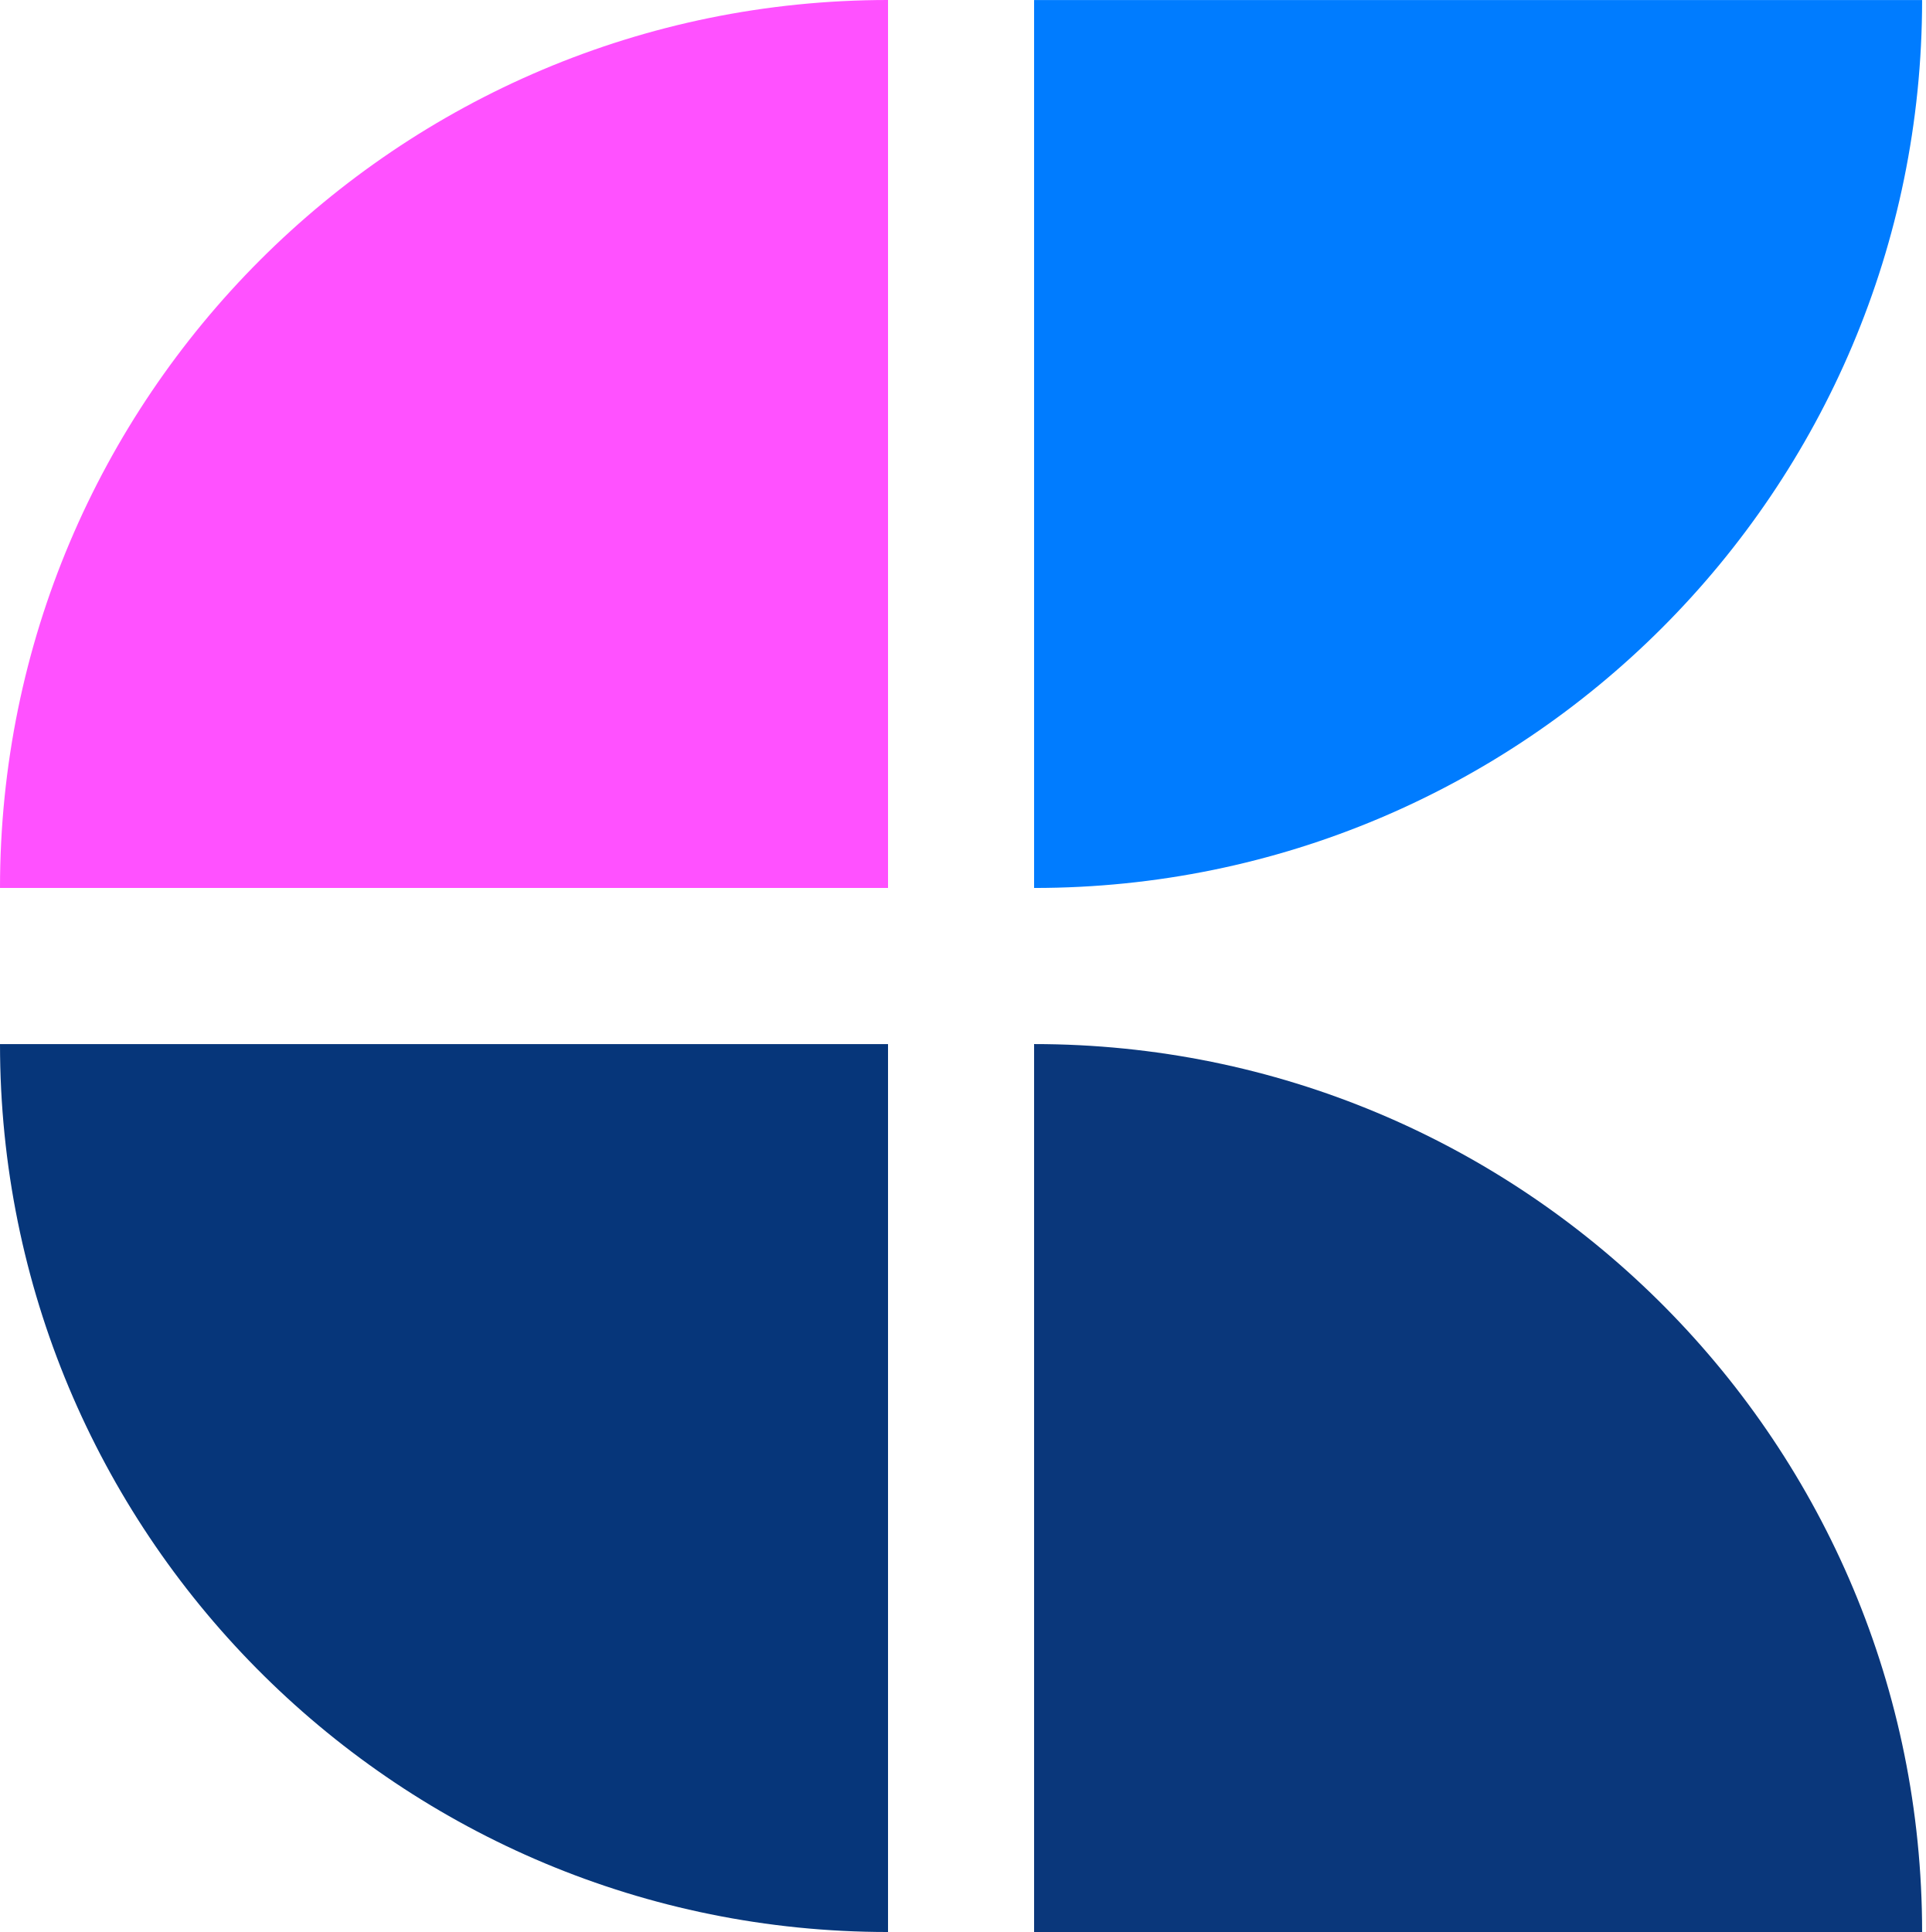
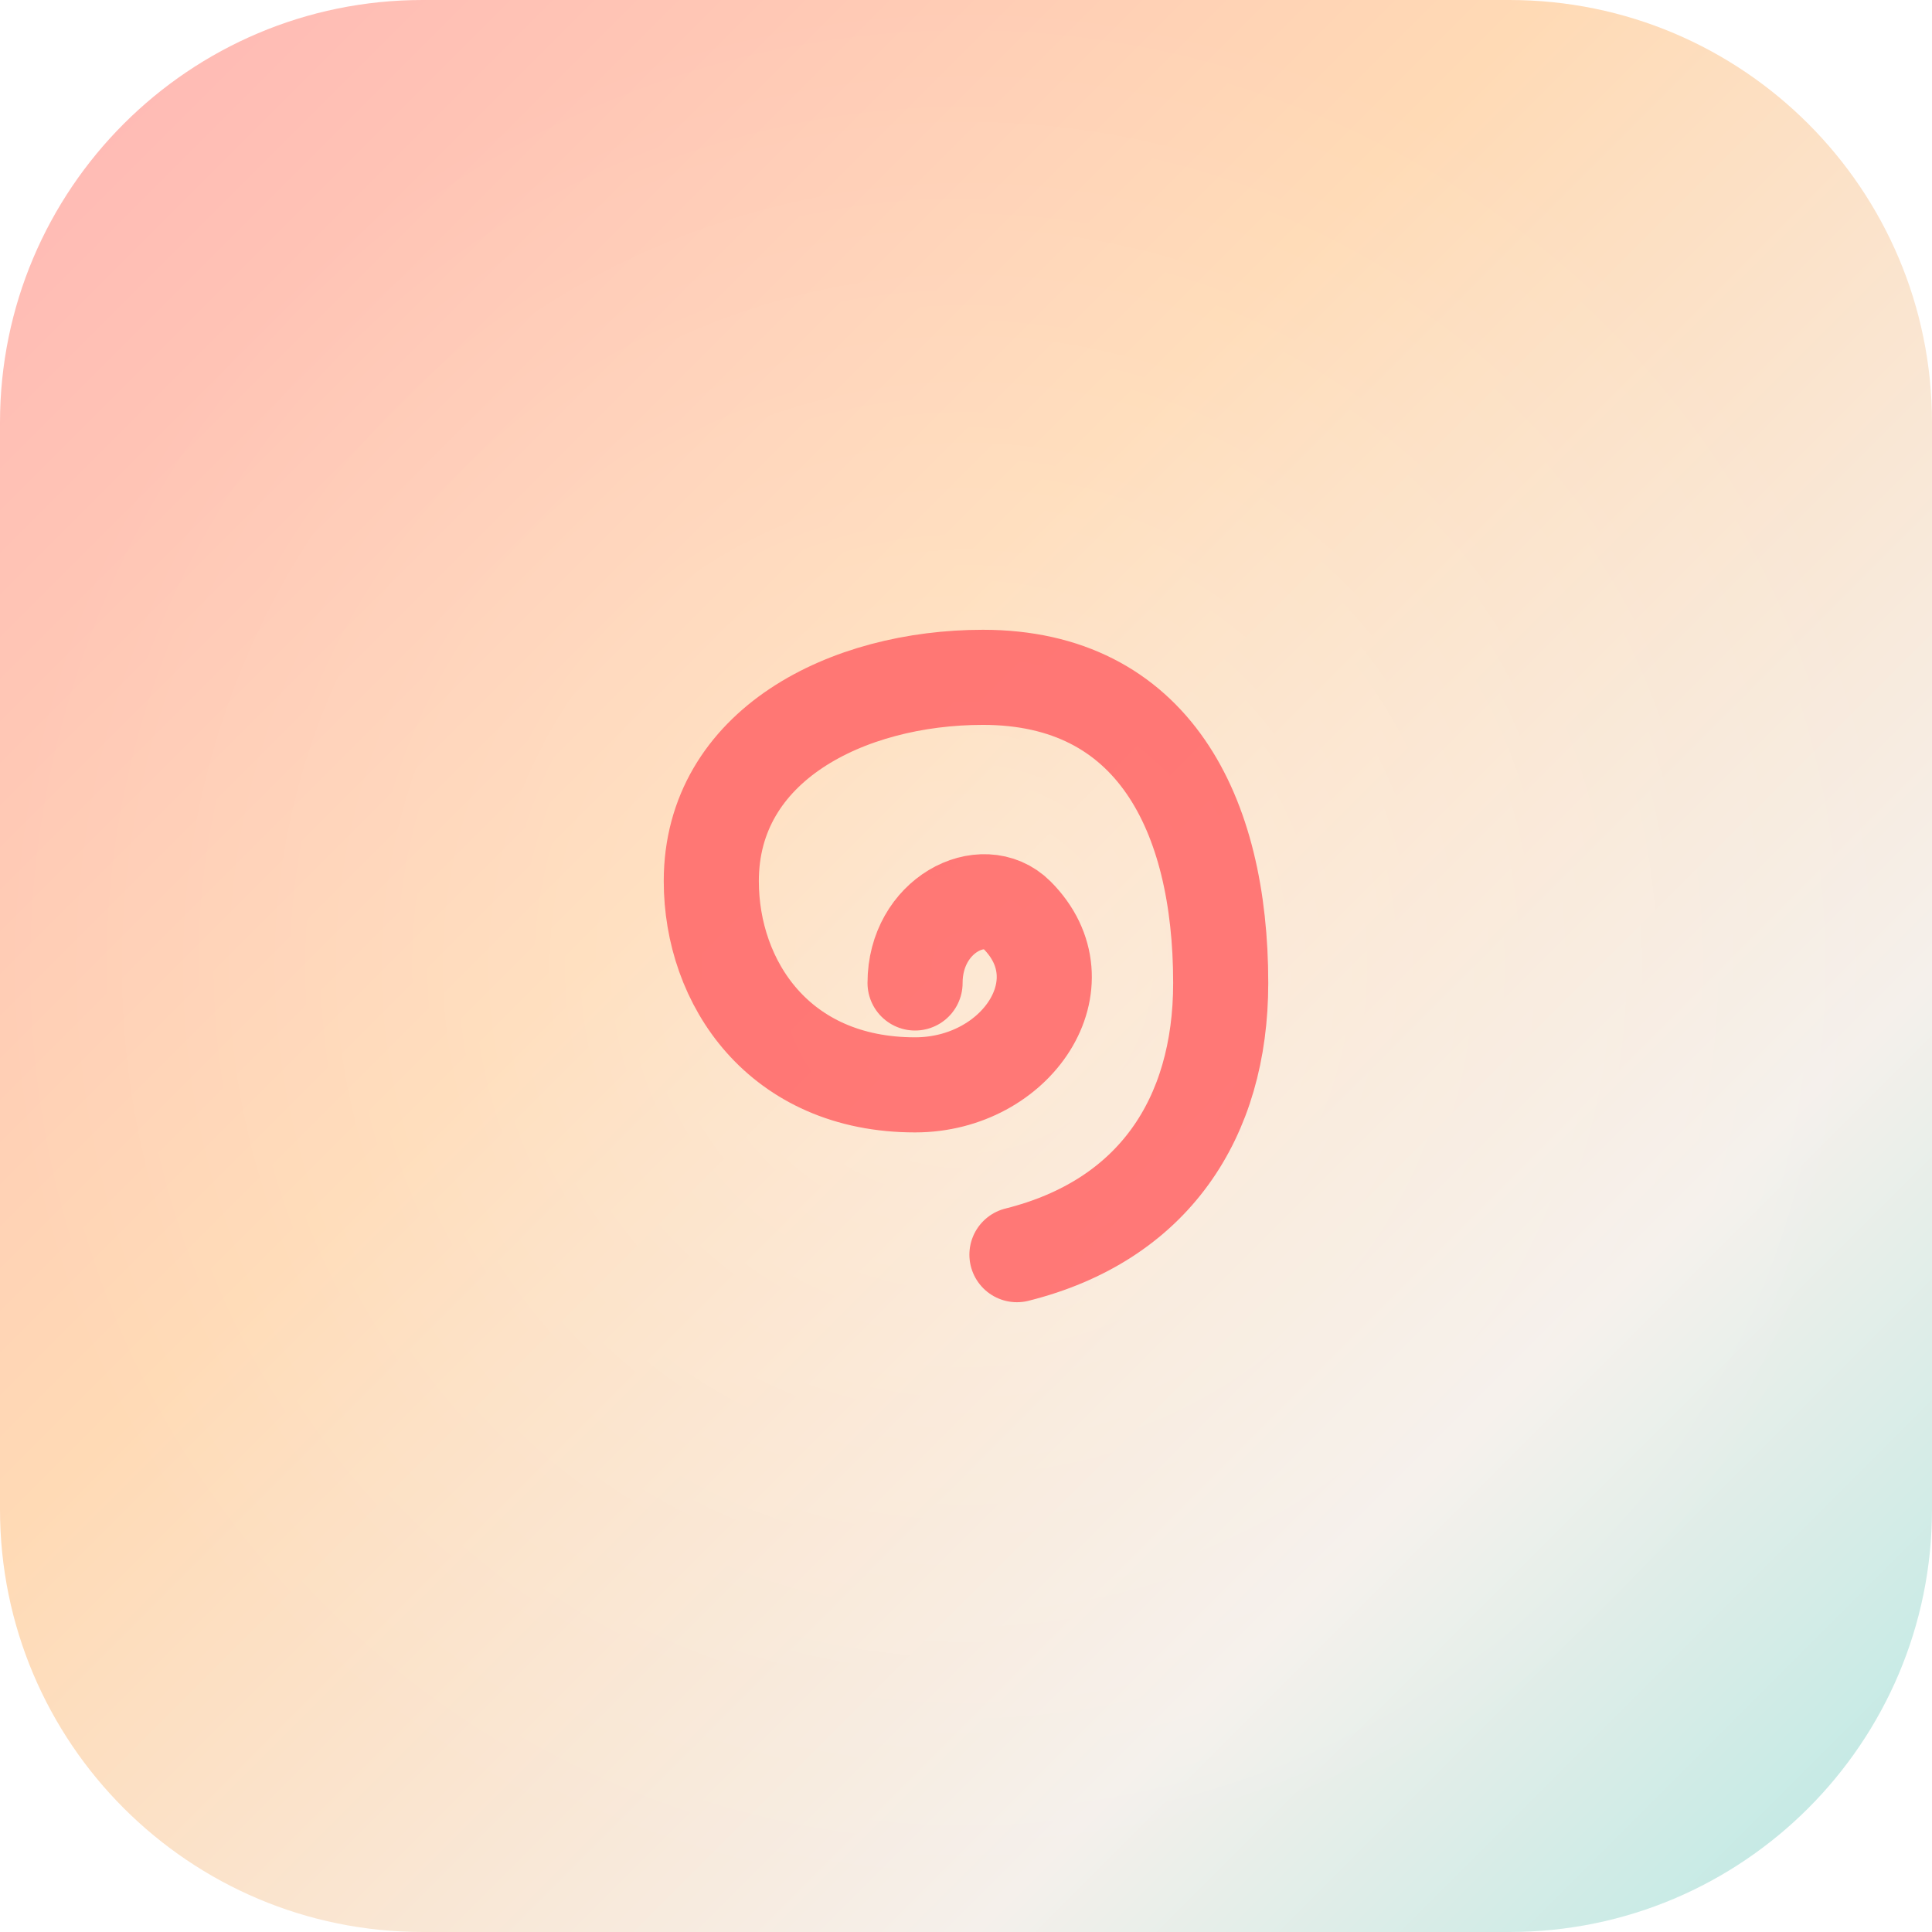
- <svg xmlns="http://www.w3.org/2000/svg" width="299px" height="300px" viewBox="0 0 299 300" version="1.1">
-   <g id="craft_logo_c" stroke="none" fill="none" fill-rule="evenodd" stroke-width="1">
-     <g id="Group">
-       <path d="M137.879,300.001 L137.875,300.001 C62.324,300.001 0.966,239.232 0.012,163.908 L2.56478e-10,162.126 L137.879,162.126 L137.879,300.001 Z" id="Path" fill="#06367A" />
-       <path d="M137.879,0 L137.875,0 C61.729,0 0,61.729 0,137.875 L0,137.878 L137.879,137.878 L137.879,0 Z" id="Path" fill="#FF51FF" />
-       <path d="M160.558,137.883 L160.561,137.883 C236.707,137.883 298.436,76.154 298.436,0.008 L298.436,0.006 L160.558,0.006 L160.558,137.883 Z" id="Path" fill="#007CFF" />
-       <path d="M160.558,162.123 L160.561,162.123 C236.112,162.123 297.471,222.891 298.426,298.216 L298.436,299.998 L160.558,299.998 L160.558,162.123 Z" id="Path" fill="#0A377B" />
+ <svg xmlns="http://www.w3.org/2000/svg" width="1024" height="1024" viewBox="0 0 1024 1024">
+   <defs>
+     <linearGradient id="bg1" x1="0%" y1="0%" x2="100%" y2="100%">
+       <stop offset="0%" stop-color="#FFB5B5" />
+       <stop offset="40%" stop-color="#FFDAB5" />
+       <stop offset="75%" stop-color="#F5F0EB" />
+       <stop offset="100%" stop-color="#B5E8E3" />
+     </linearGradient>
+     <radialGradient id="glow1" cx="50%" cy="50%" r="50%">
+       <stop offset="0%" stop-color="rgba(255,255,255,0.25)" />
+       <stop offset="100%" stop-color="rgba(255,255,255,0)" />
+     </radialGradient>
+   </defs>
+   <rect width="1024" height="1024" rx="224" fill="url(#bg1)" />
+   <rect width="1024" height="1024" rx="224" fill="url(#glow1)" />
+   <g transform="translate(512, 512) scale(18) translate(-12, -12)">
+     <g transform="translate(-1.5, 0.5)">
+       <path d="M12 12 C12 10, 14 9, 15 10 C17 12, 15 15, 12 15 C8 15, 6 12, 6 9 C6 5, 10 3, 14 3 C19 3, 21 7, 21 12 C21 16, 19 19, 15 20" stroke="#FF6B6B" stroke-width="2.8" stroke-linecap="round" fill="none" opacity="0.9" />
    </g>
  </g>
</svg>
